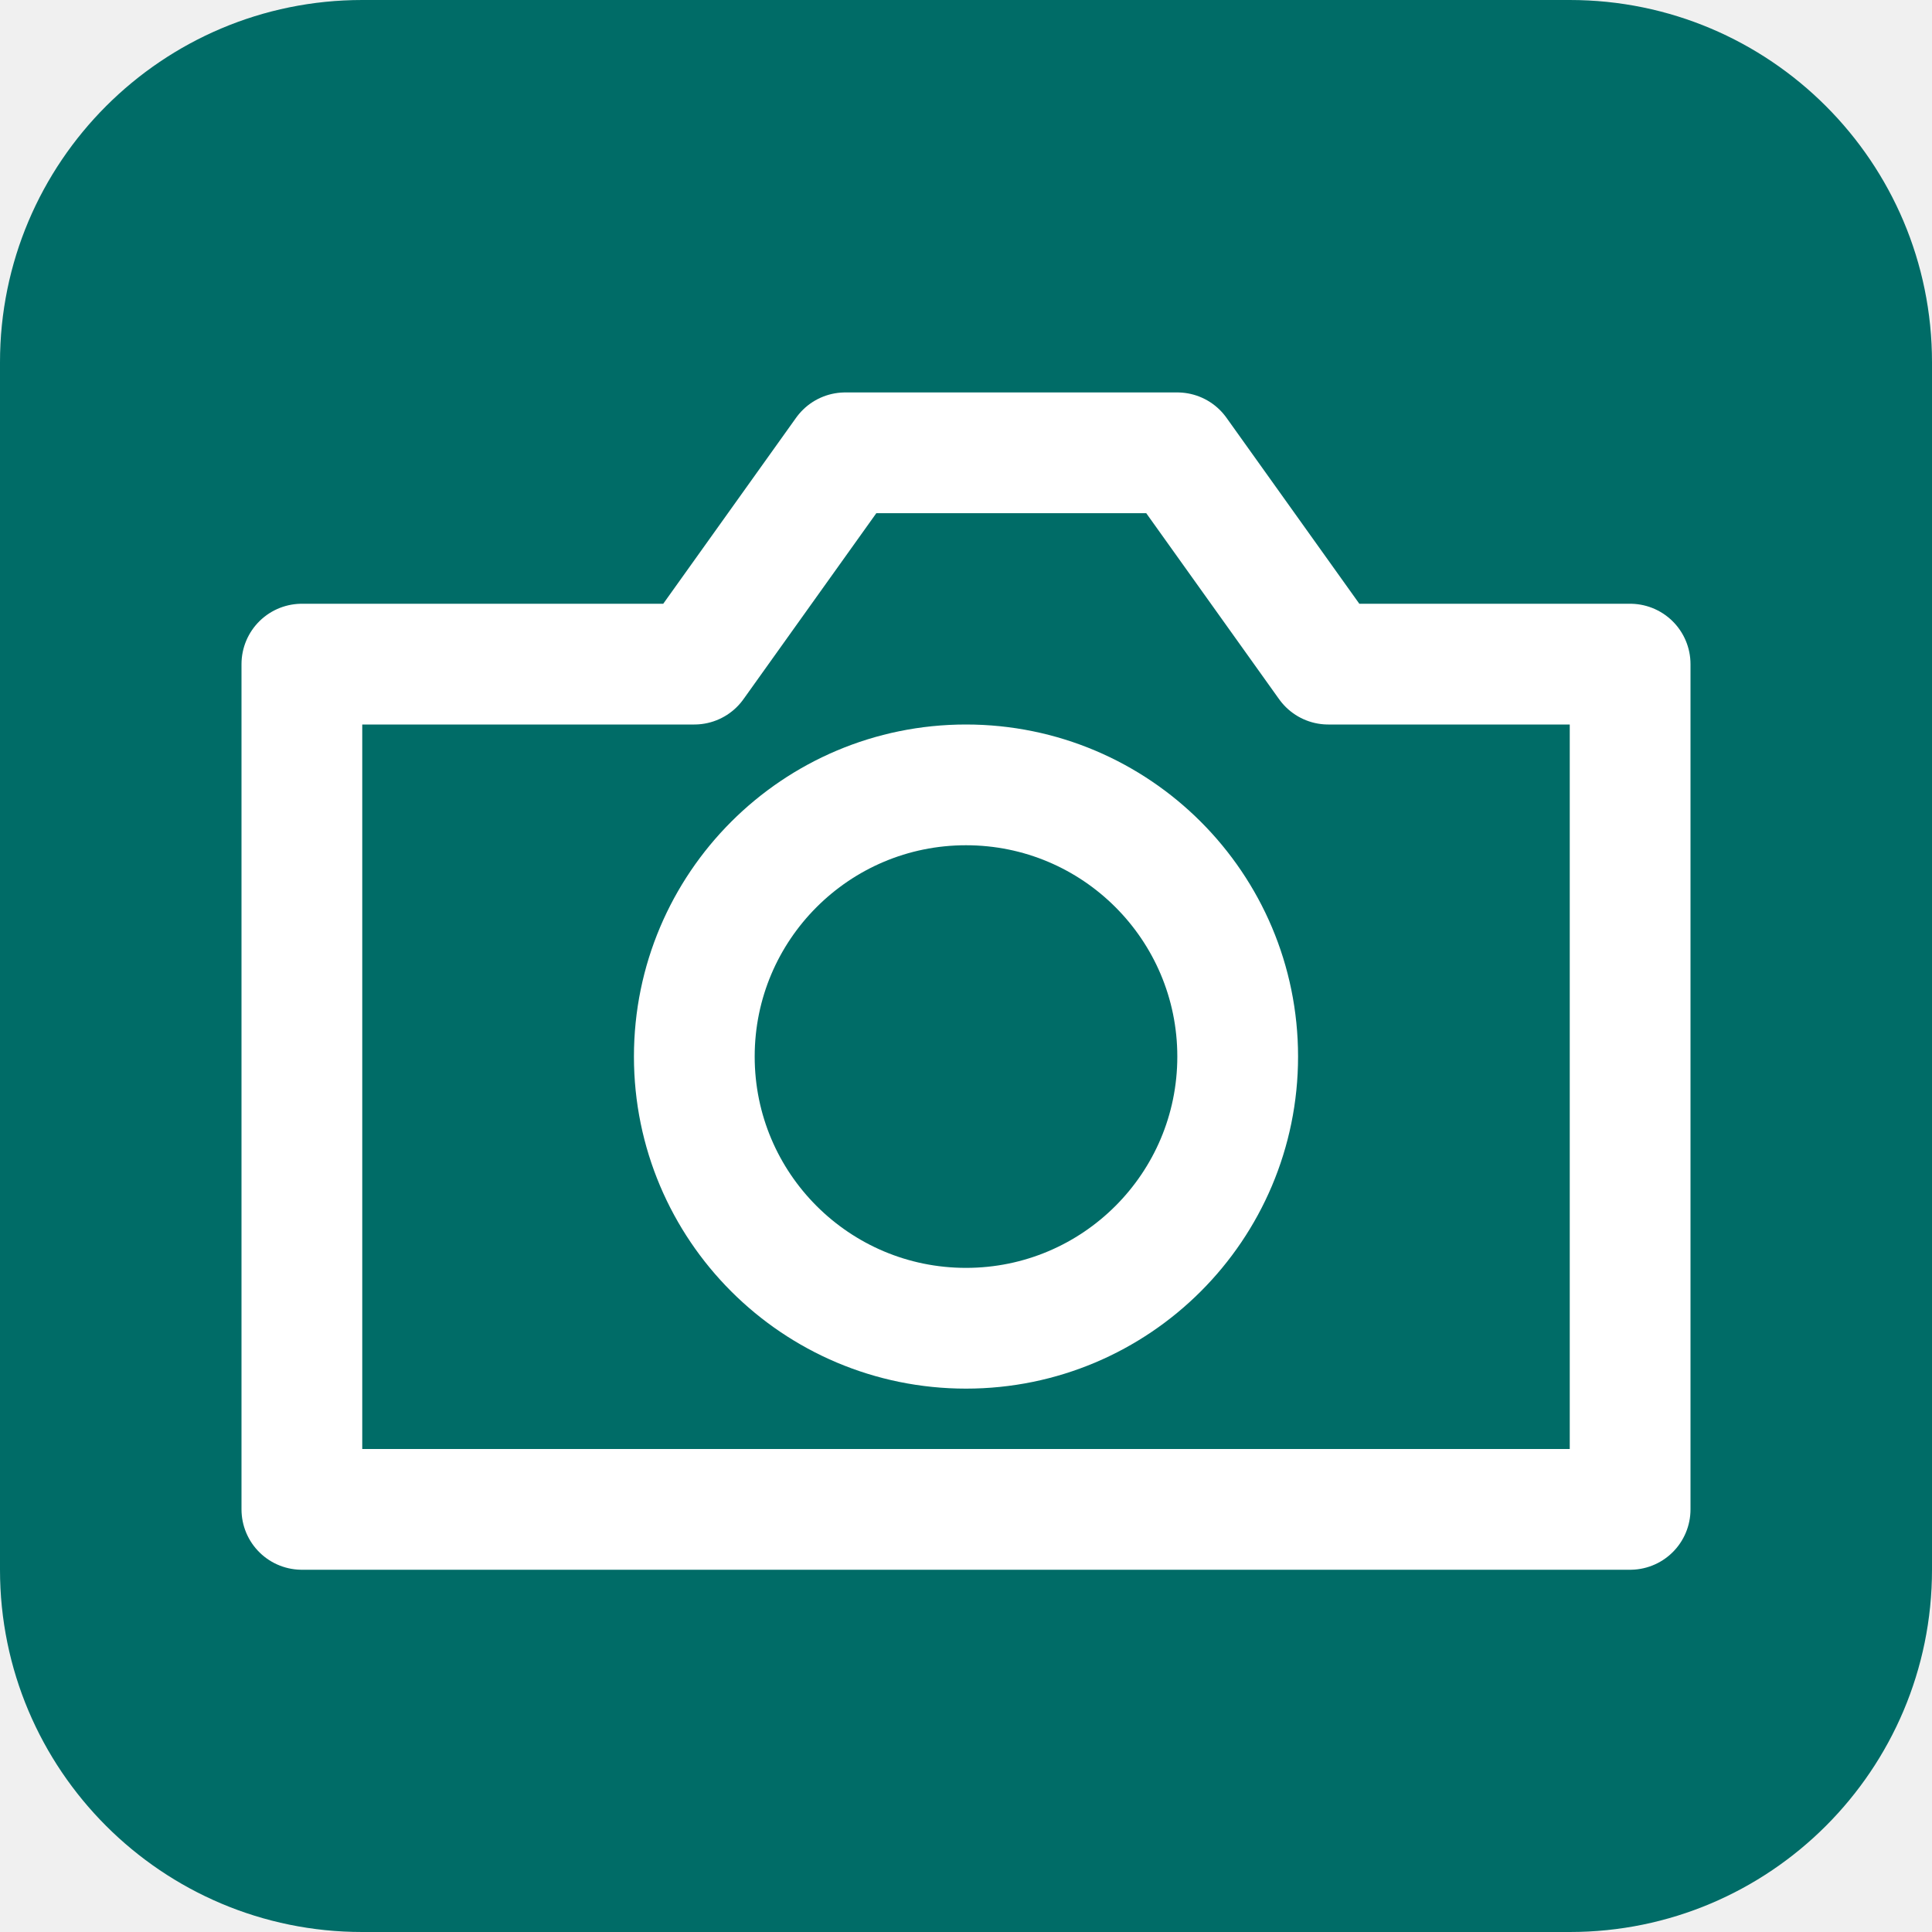
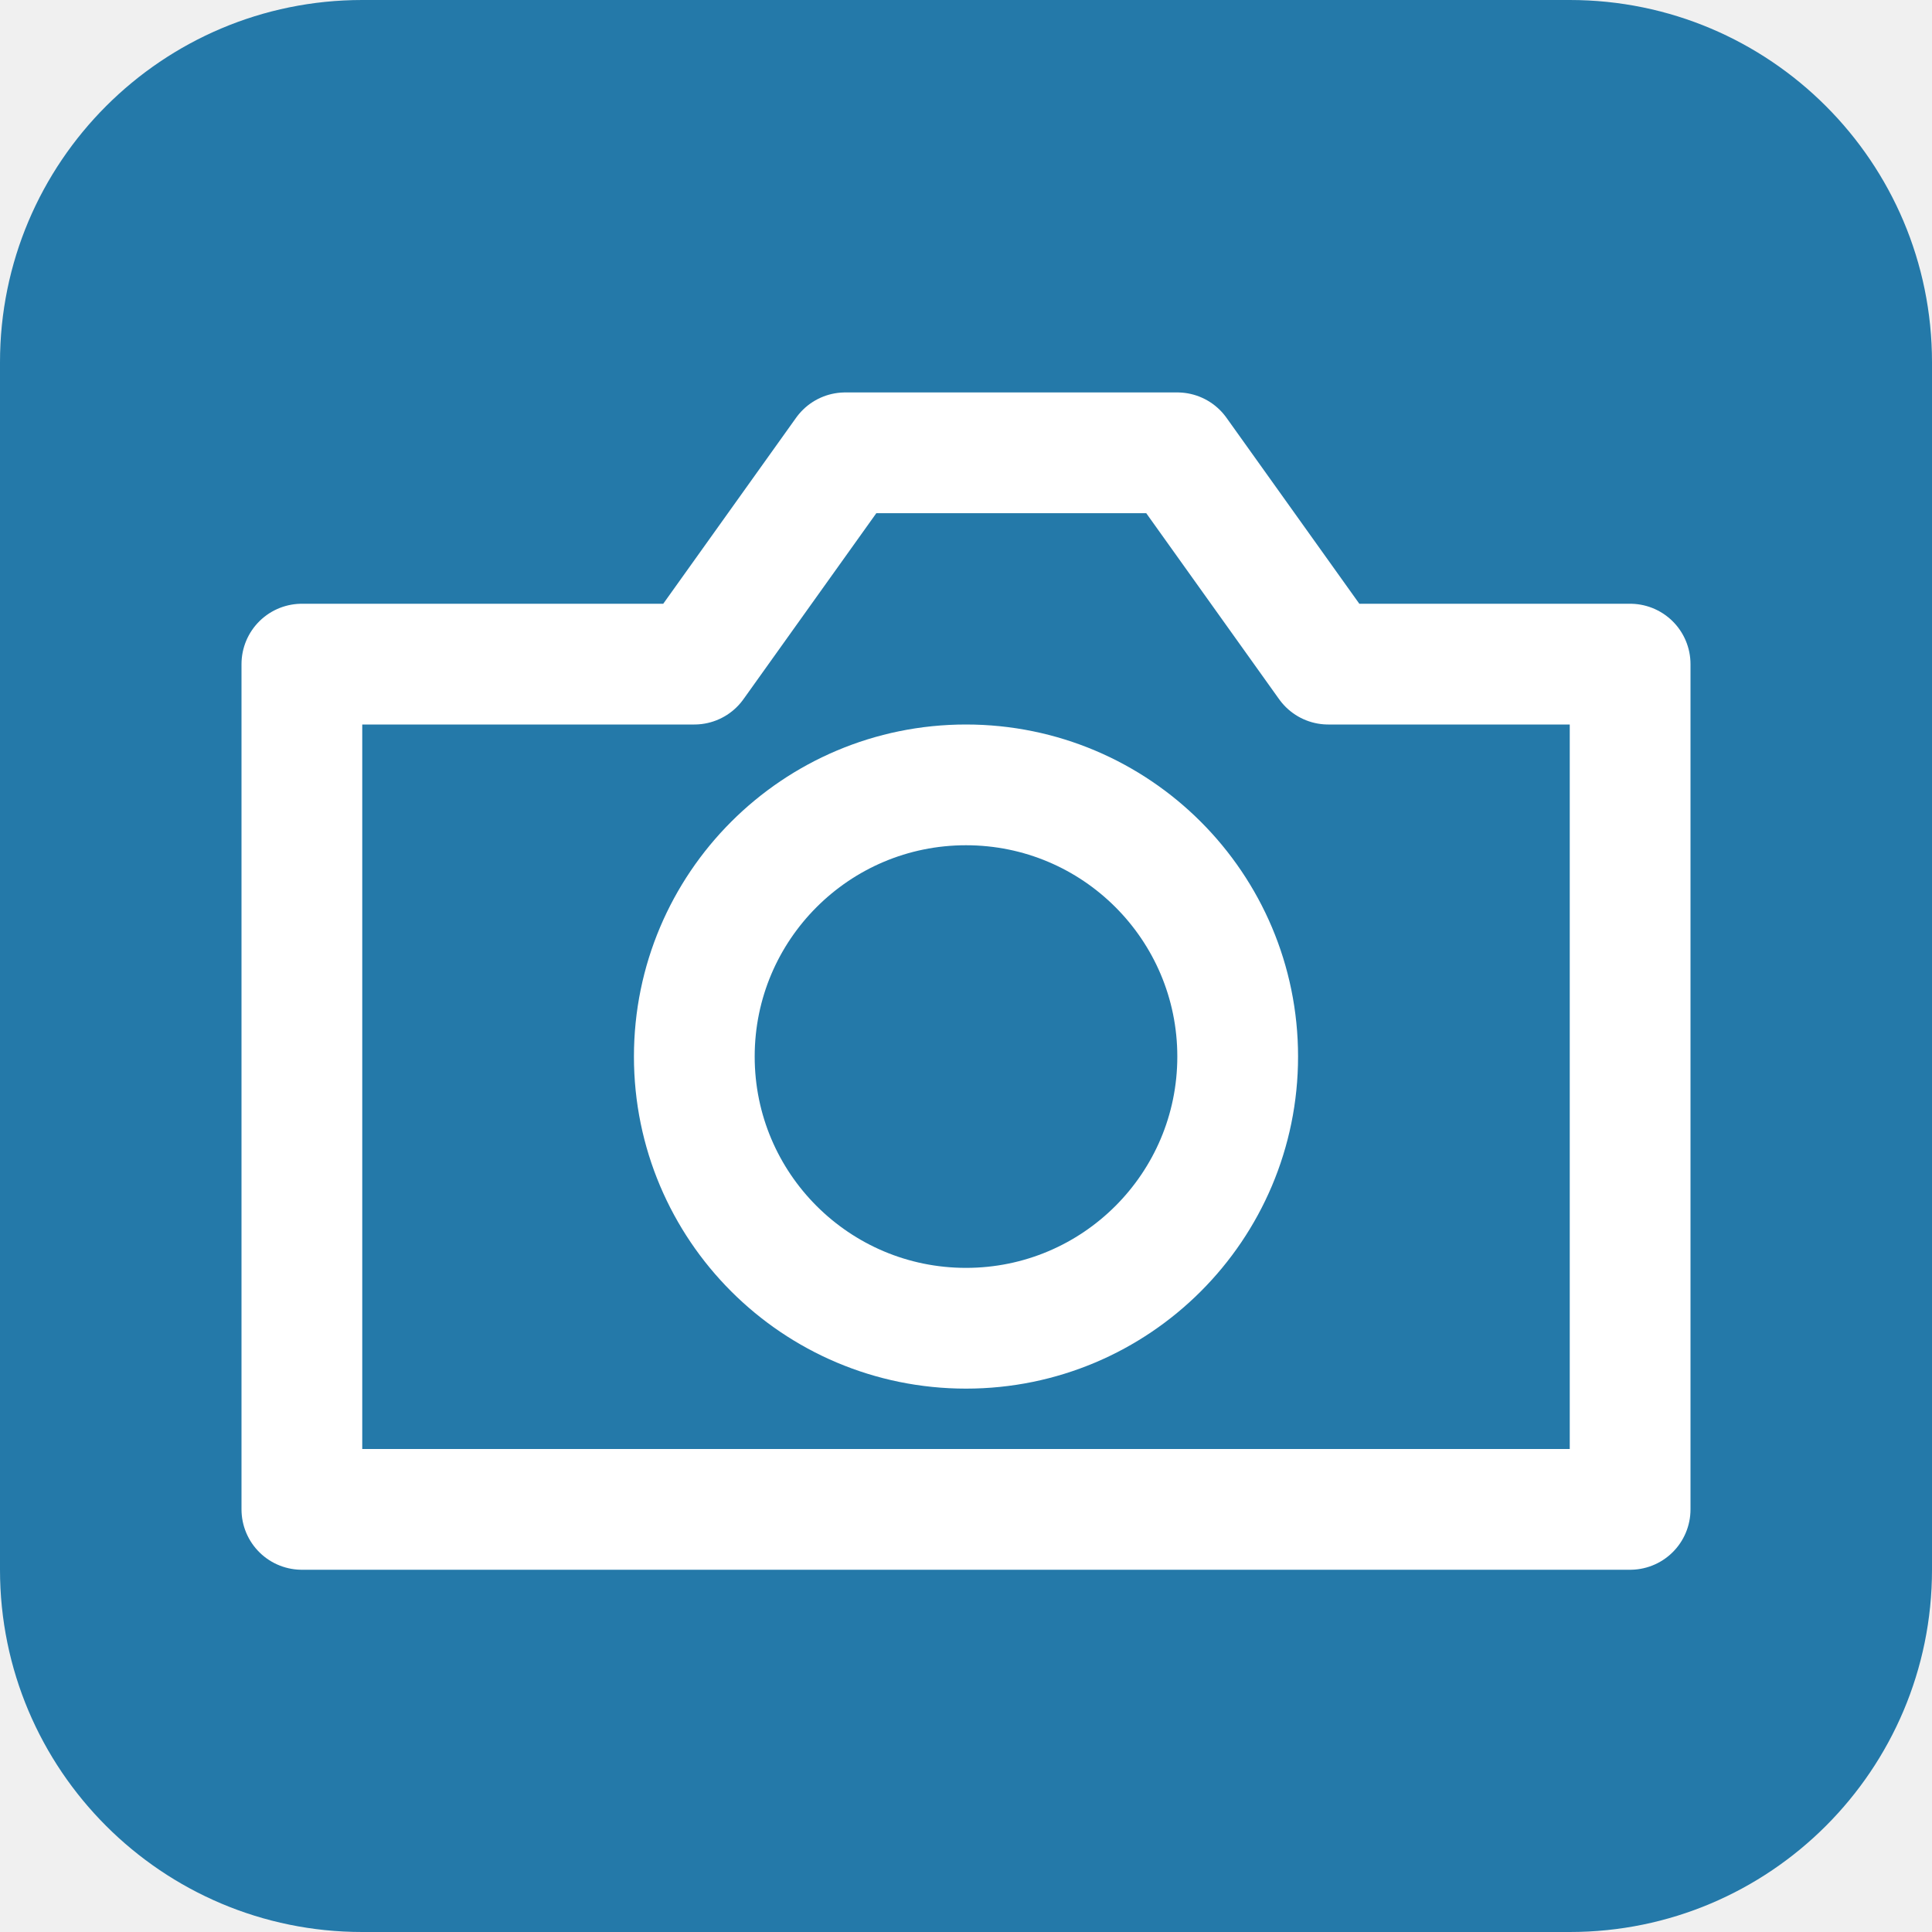
<svg xmlns="http://www.w3.org/2000/svg" viewBox="0 0 64 64">
-   <rect width="64" height="64" rx="12" fill="#006c67" />
+   <rect width="64" height="64" rx="12" fill="#2479A9" />
  <g fill="none" stroke="white" stroke-width="4" stroke-linejoin="round">
    <path d="M10 22h13l5-7h11l5 7h10v28H10z" />
    <circle cx="32" cy="35" r="9" />
  </g>
</svg>
